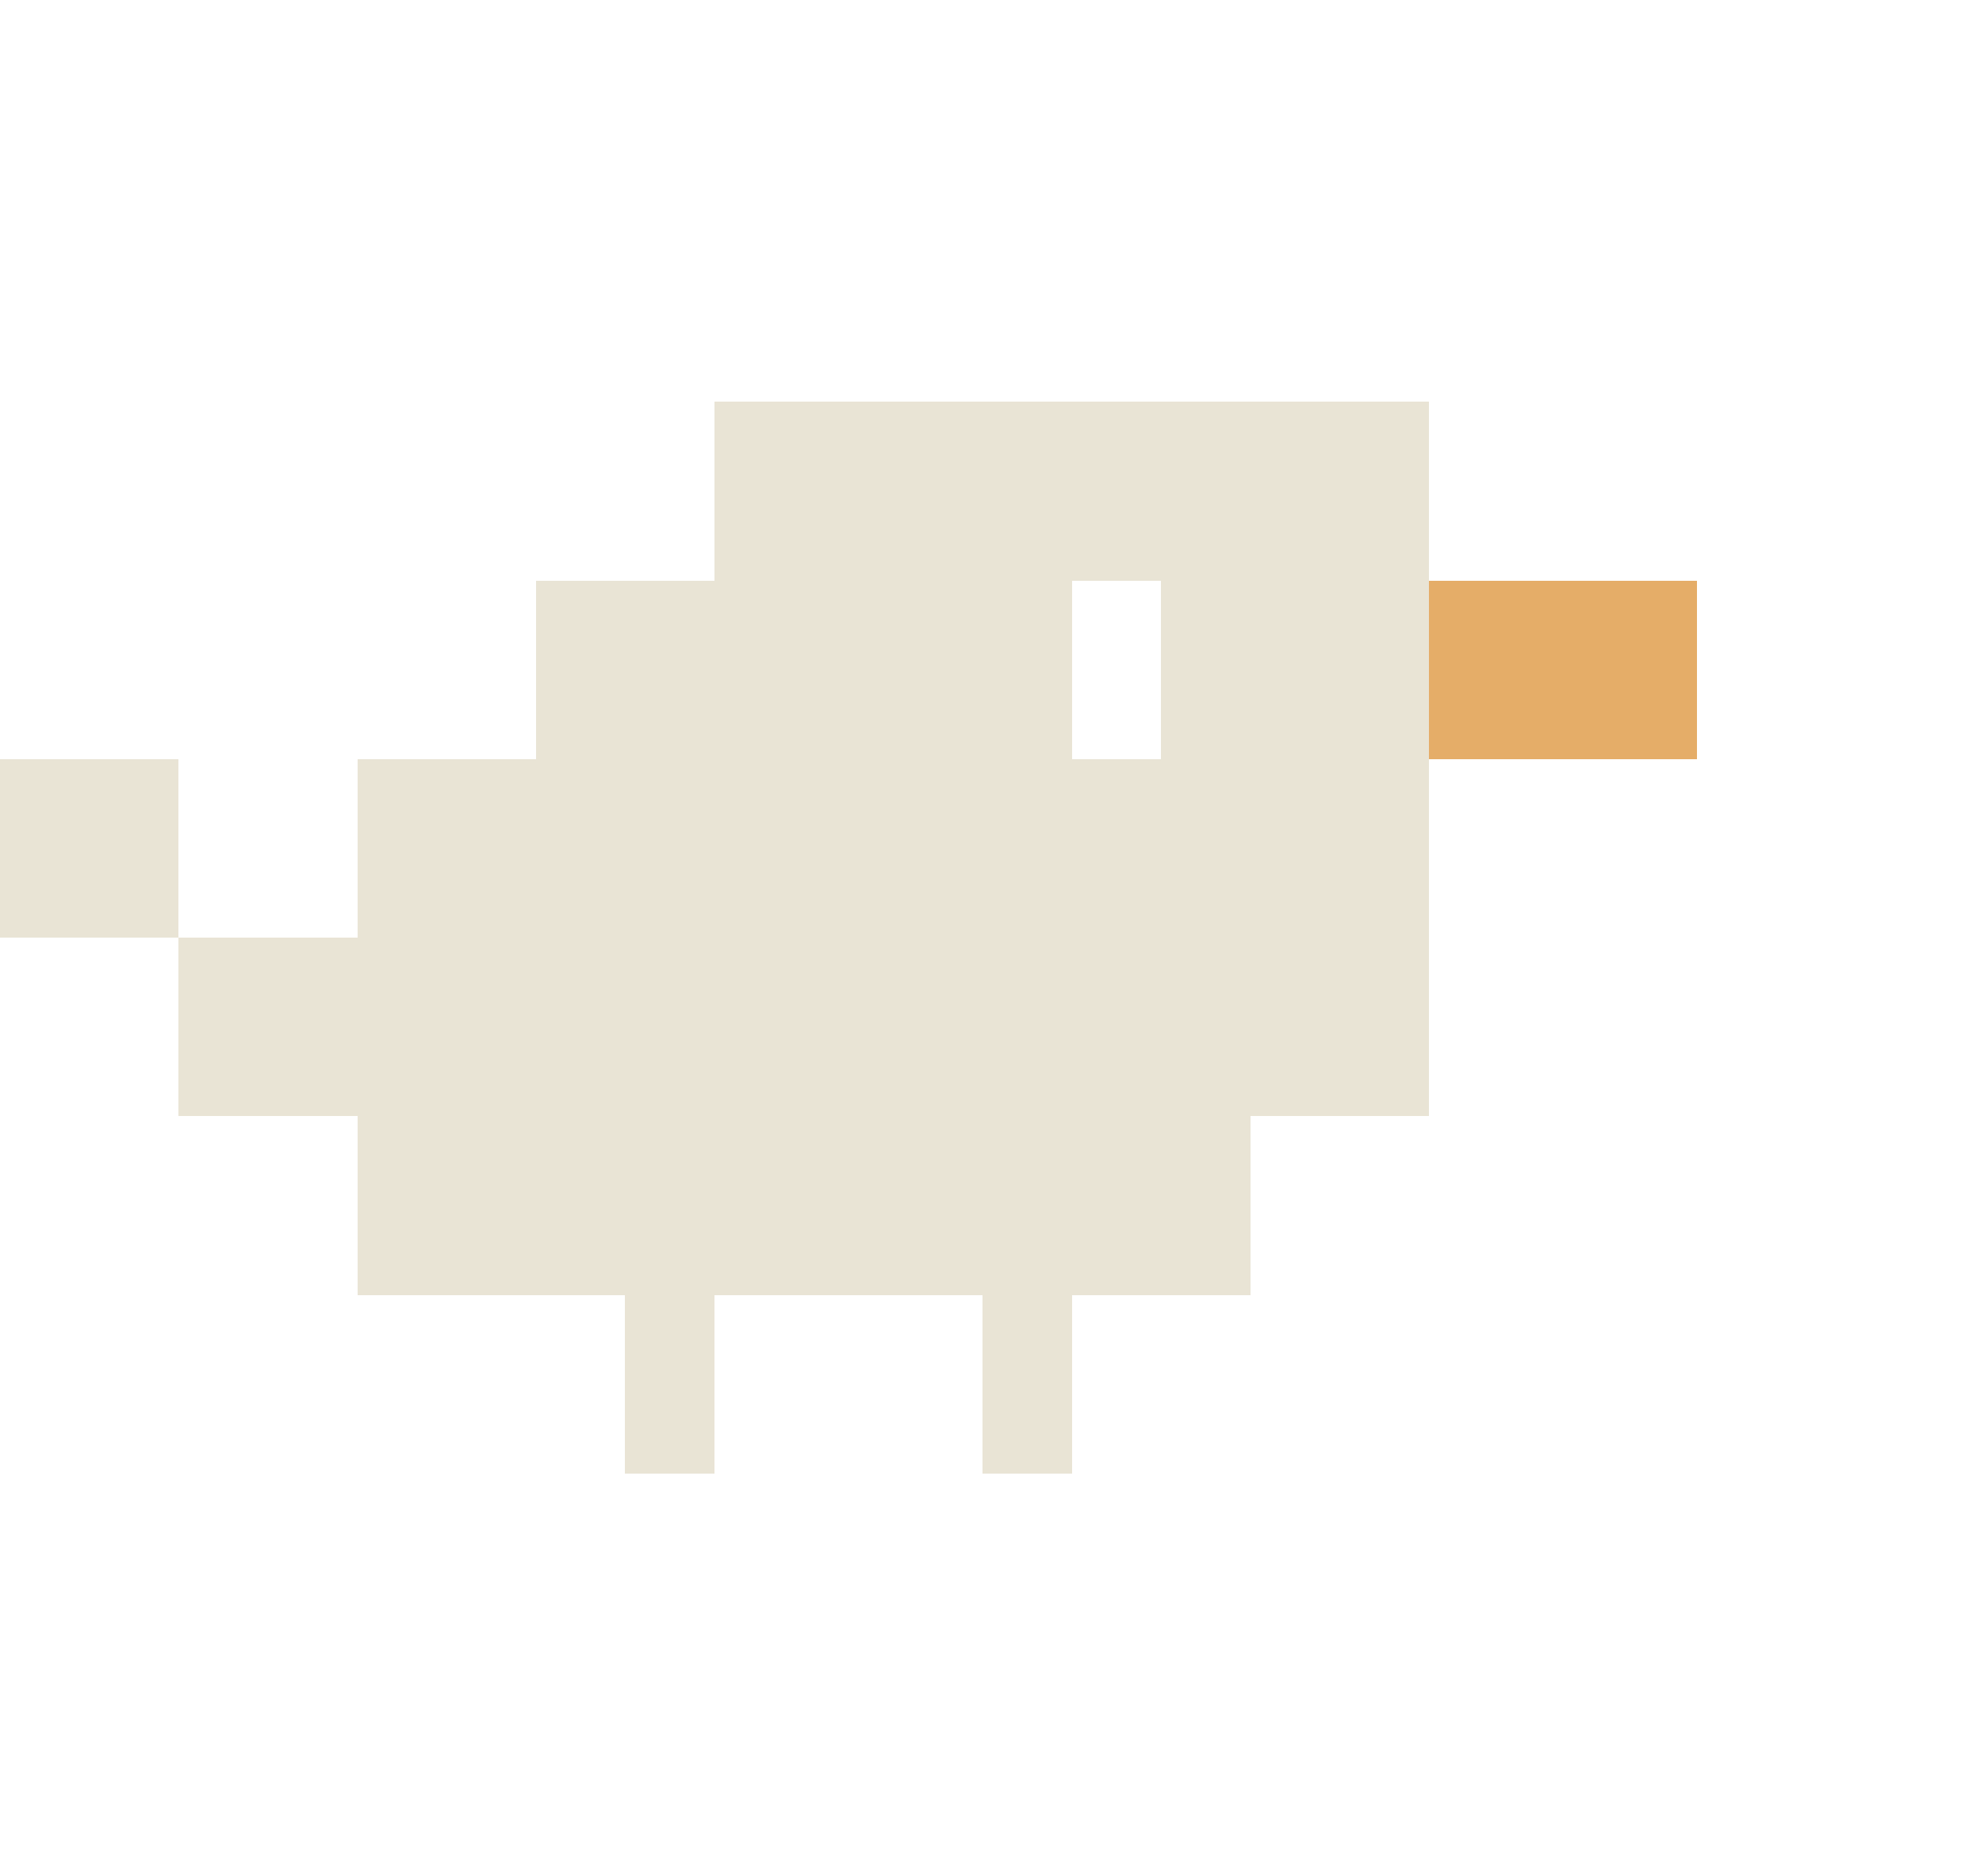
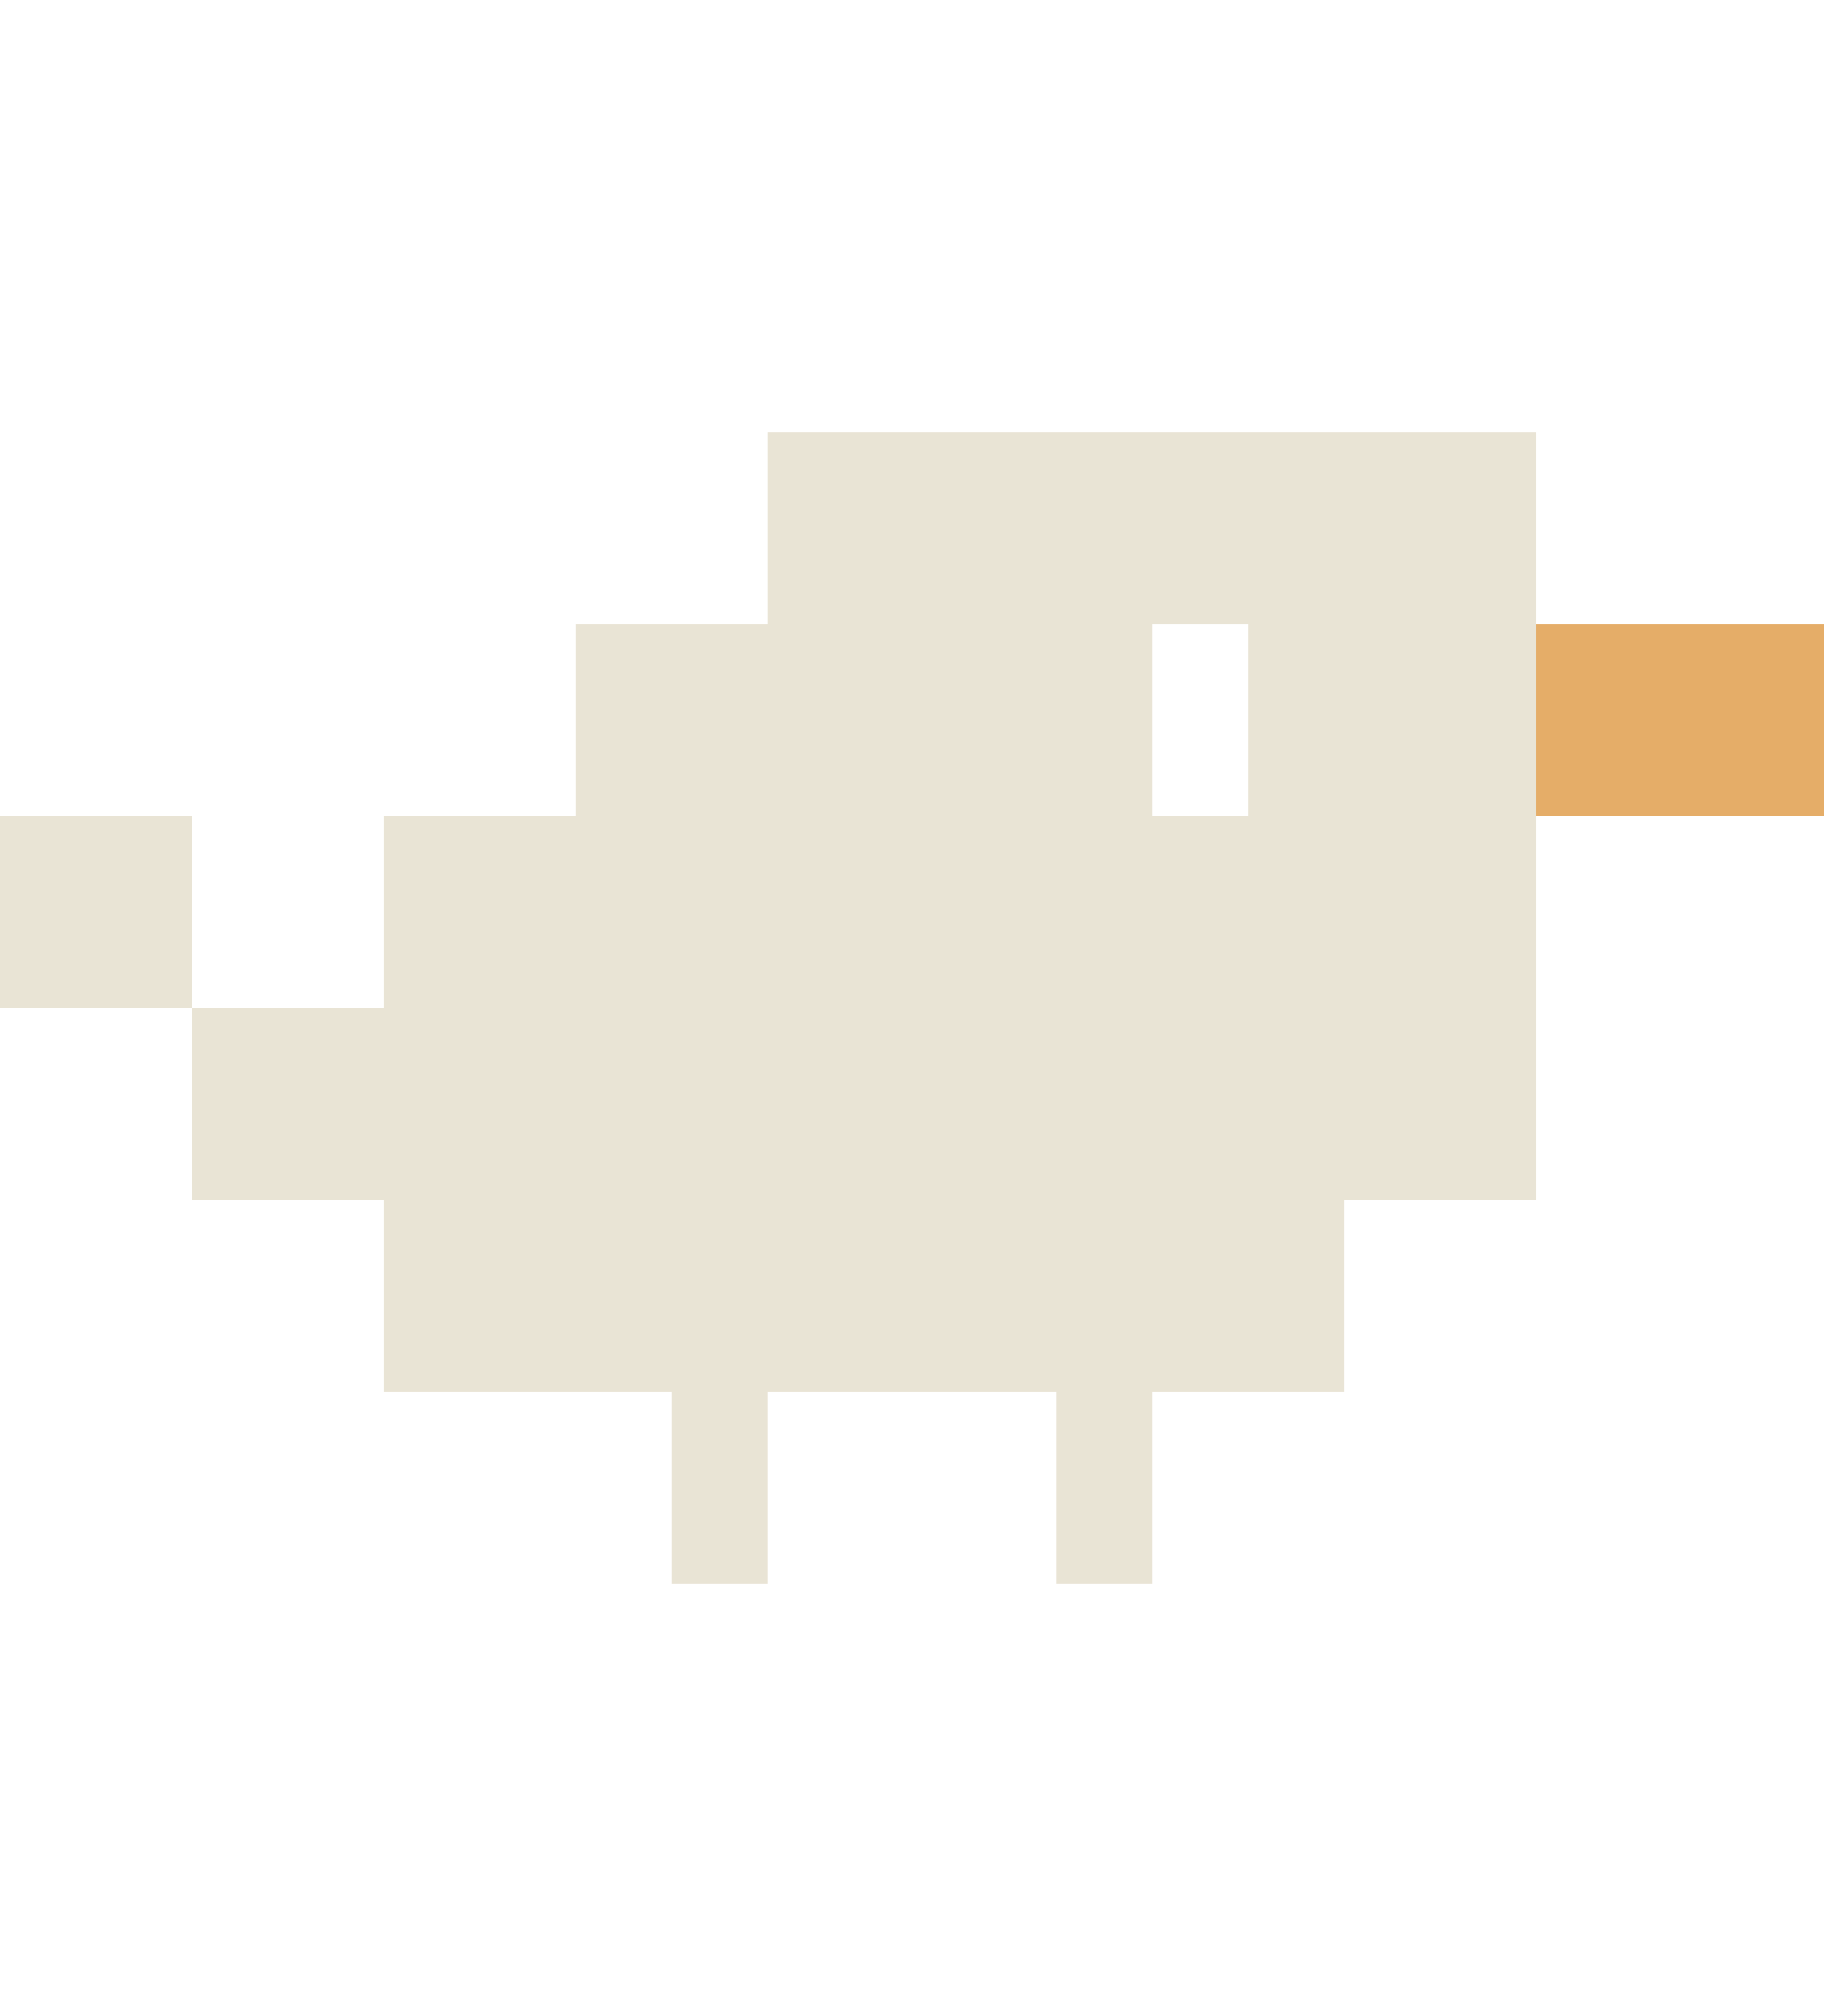
- <svg xmlns="http://www.w3.org/2000/svg" width="176" height="168" viewBox="0 -4.5 22 21" shape-rendering="crispEdges">
+ <svg xmlns="http://www.w3.org/2000/svg" width="152" height="168" viewBox="0 -4.5 19 21" shape-rendering="crispEdges">
  <path fill="#e9e4d5" d="M8 0h8v2H8zM6 2h6v2H6zM13 2h3v2h-3zM0 4h2v2H0zM4 4h12v2H4zM2 6h14v2H2zM4 8h10v2H4zM7 10h1v2H7zM11 10h1v2h-1z" />
  <path fill="#e5ad68" d="M16 2h3v2h-3z" />
</svg>
